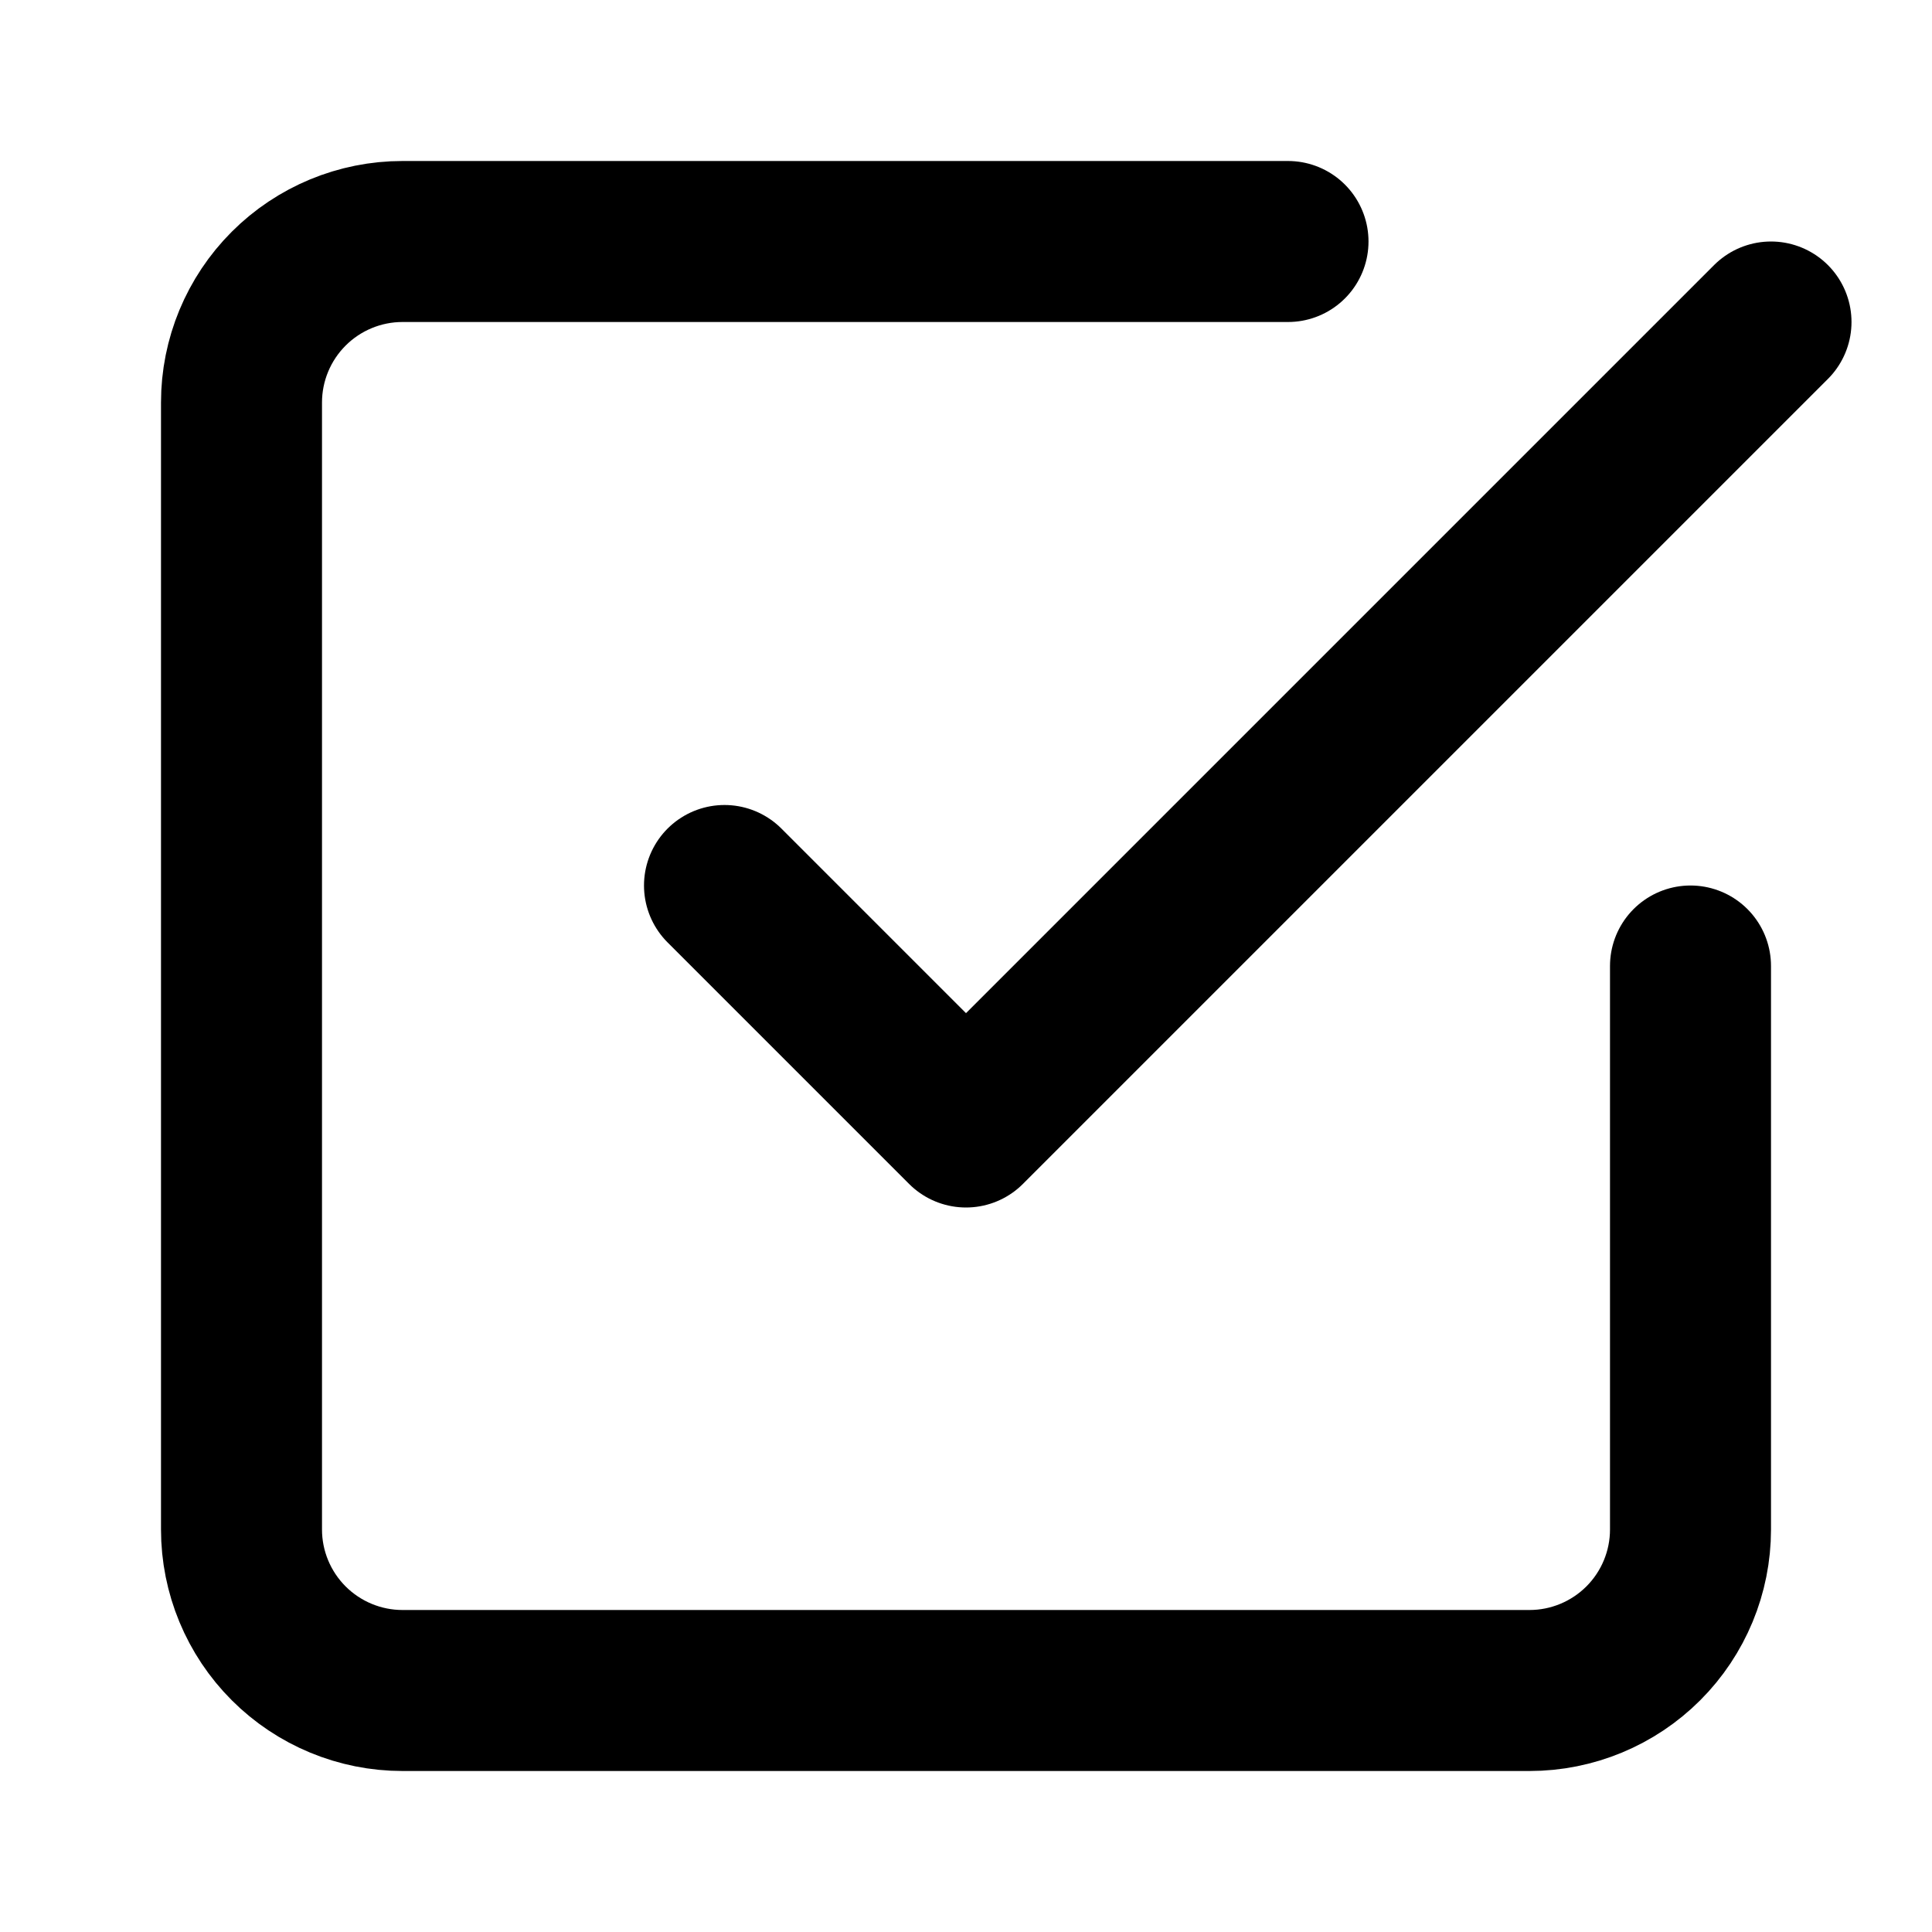
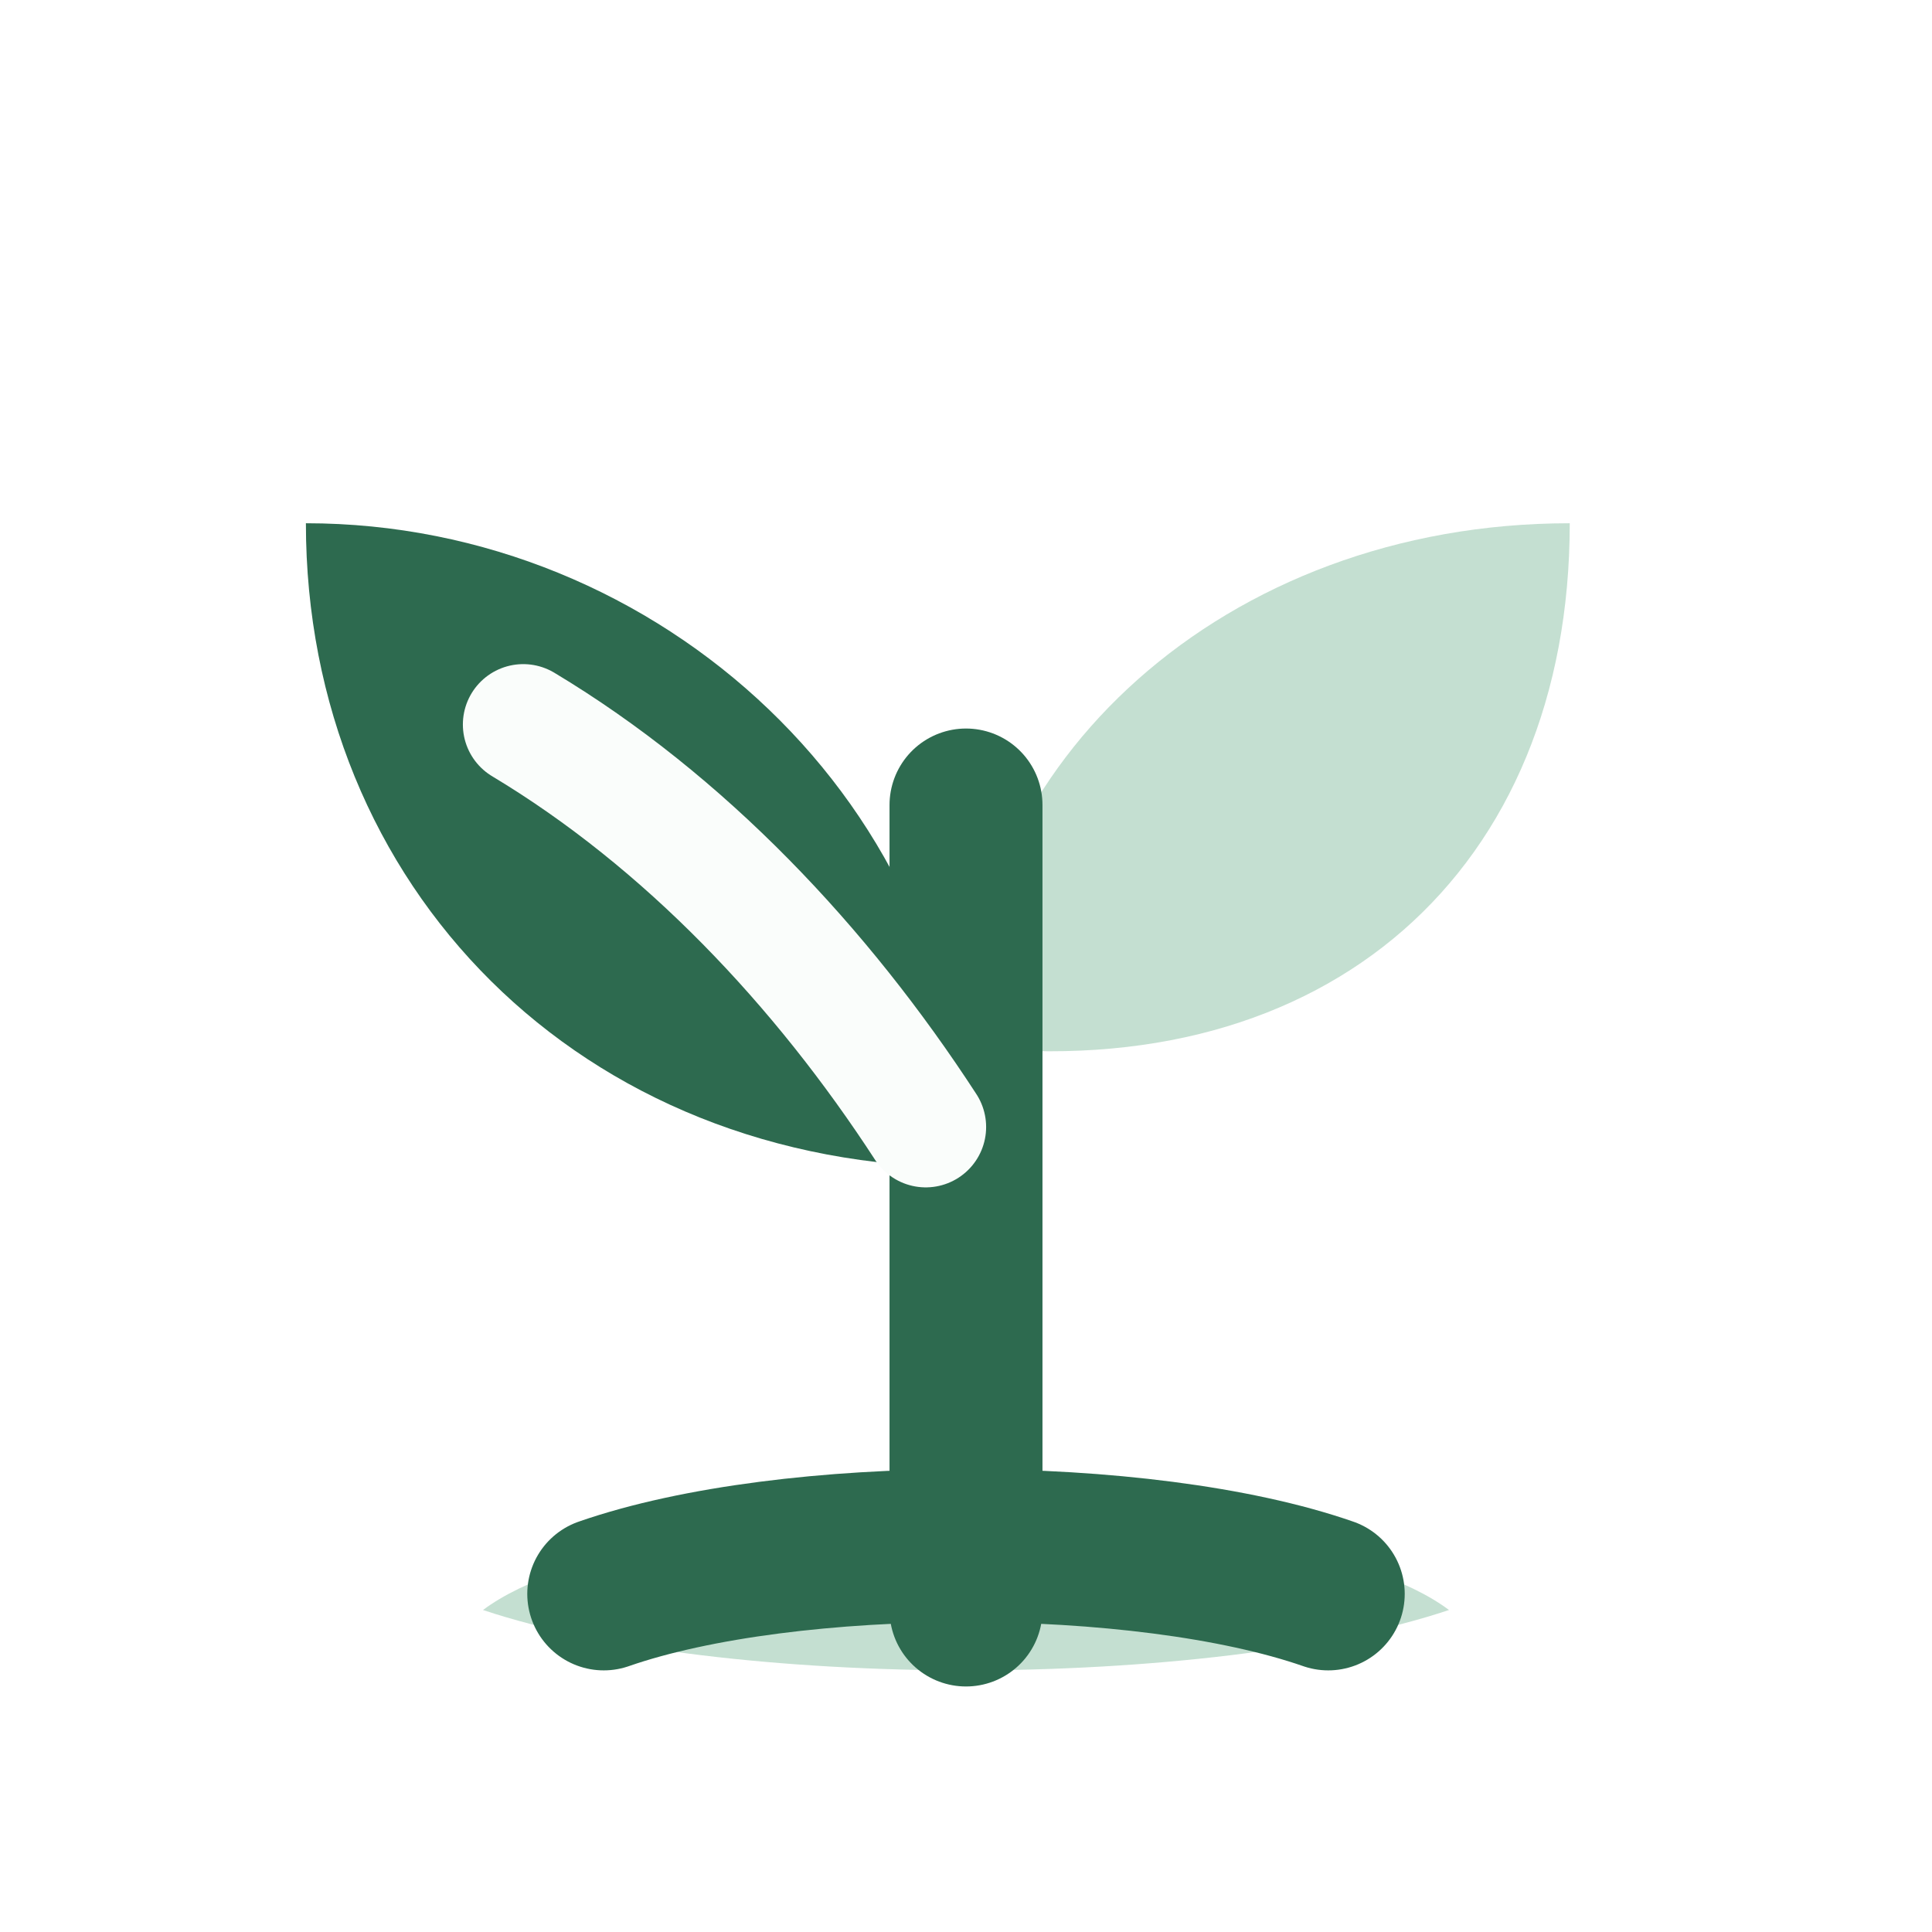
- <svg xmlns="http://www.w3.org/2000/svg" width="24" height="24" viewBox="0 0 24 24" fill="none">
-   <path d="M9 11L12 14L22 4" stroke="currentColor" stroke-width="2" stroke-linecap="round" stroke-linejoin="round" />
-   <path d="M21 12V19C21 19.53 20.789 20.039 20.414 20.414C20.039 20.789 19.53 21 19 21H5C4.47 21 3.961 20.789 3.586 20.414C3.211 20.039 3 19.53 3 19V5C3 4.47 3.211 3.961 3.586 3.586C3.961 3.211 4.47 3 5 3H16" stroke="currentColor" stroke-width="2" stroke-linecap="round" stroke-linejoin="round" />
+ <svg xmlns="http://www.w3.org/2000/svg" width="48" height="48" viewBox="0 0 24 24" fill="none">
+   <path d="M12 13C12 9.5 15.2 6.5 19.5 6.5C19.5 10.8 16.5 13.5 12 13Z" fill="#74B491" fill-opacity="0.42" />
+   <path d="M6 20C8 18.5 16 18.5 18 20C15 21 9 21 6 20Z" fill="#74B491" fill-opacity="0.42" />
+   <path d="M12 14.5C12 10 8.2 6.5 3.8 6.5C3.8 11 7.2 14.5 12 14.5Z" fill="#2D6A4F" />
+   <path d="M12 20V10" stroke="#2D6A4F" stroke-width="1.9" stroke-linecap="round" stroke-linejoin="round" />
+   <path d="M7.5 19.8C9.8 19 14.2 19 16.5 19.8" stroke="#2D6A4F" stroke-width="1.9" stroke-linecap="round" stroke-linejoin="round" />
+   <path d="M6.5 9C8.5 10.2 10.2 12 11.5 14" stroke="#FAFDFB" stroke-width="1.5" stroke-linecap="round" stroke-linejoin="round" />
</svg>
